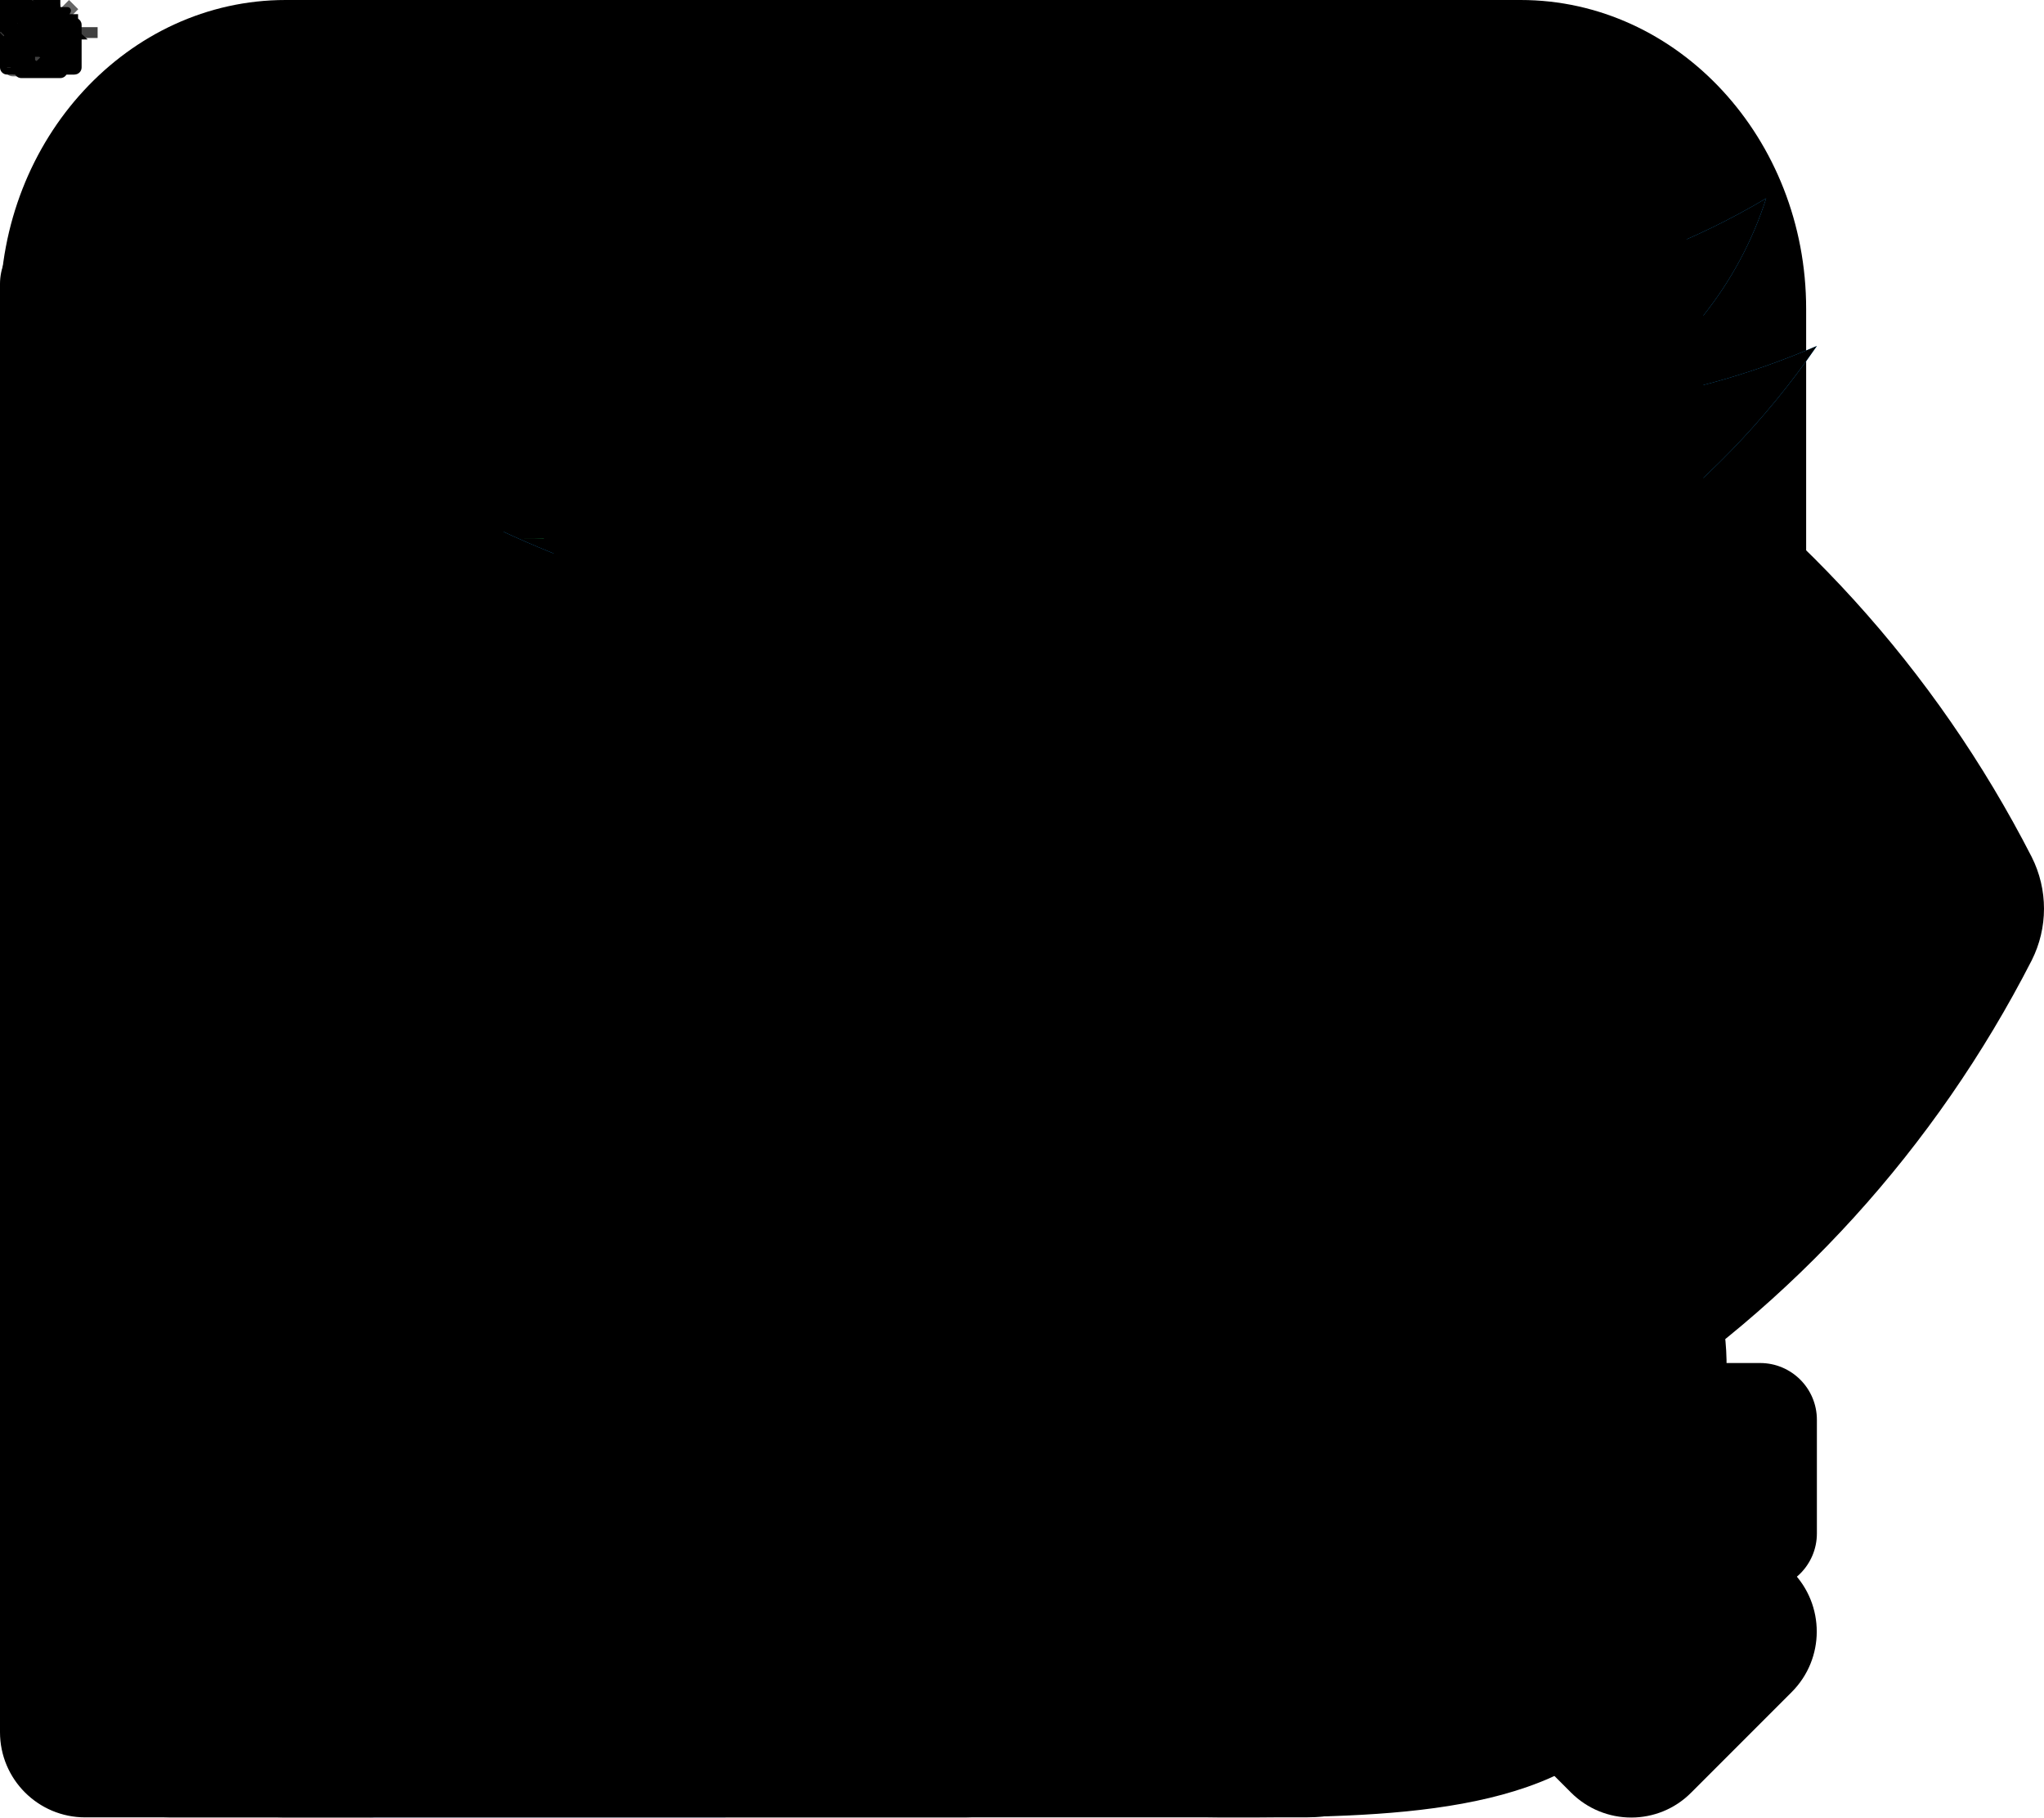
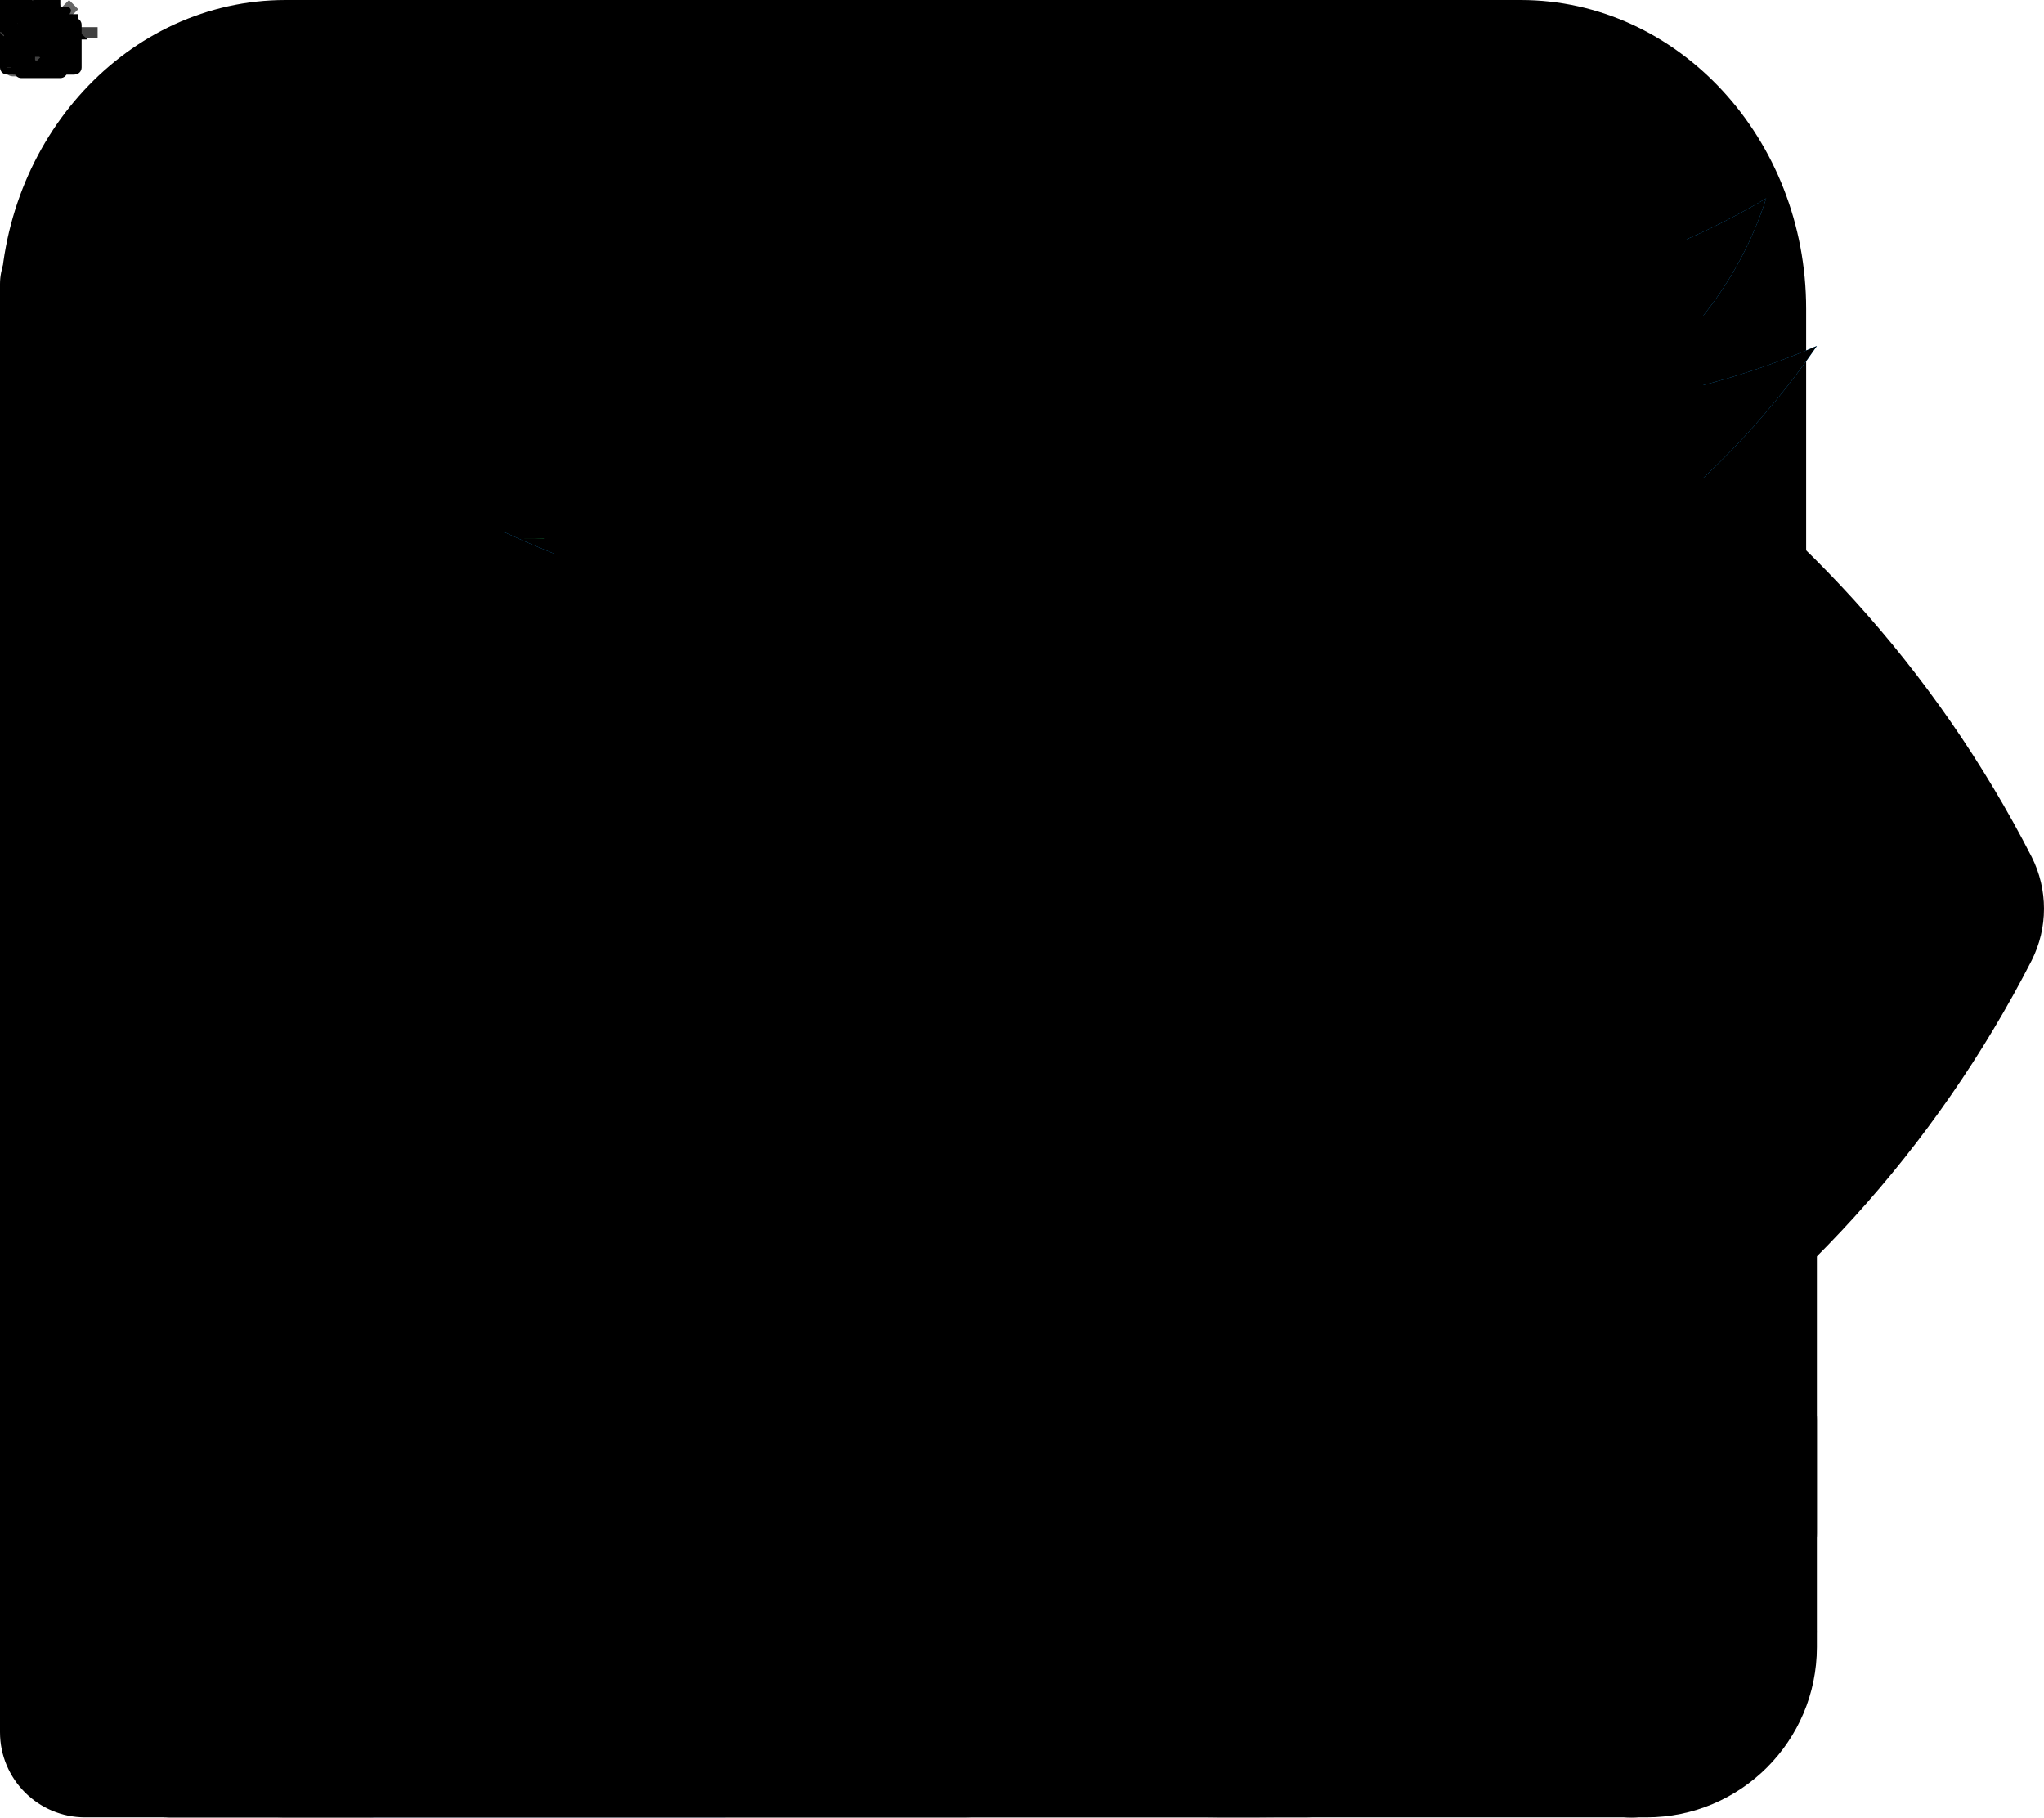
<svg xmlns="http://www.w3.org/2000/svg">
  <path id="pencil" d="M3,17.25V21H6.75L17.81,9.94,14.06,6.19ZM20.71,7.04a1,1,0,0,0,0-1.41L18.37,3.29a1,1,0,0,0-1.41,0L15.13,5.12l3.75,3.75,1.83-1.83Z" transform="translate(-3 -2.998)" />
  <path id="star" d="M12,17.27,18.18,21l-1.64-7.03L22,9.24l-7.19-.61L12,2,9.19,8.63,2,9.24l5.46,4.73L5.82,21Z" transform="translate(-2 -2)" />
  <path id="productIcon" d="M20,6H17.82A2.993,2.993,0,0,0,12.5,3.35l-.5.67-.5-.68A2.994,2.994,0,0,0,6.18,6H4A1.985,1.985,0,0,0,2.01,8L2,19a1.993,1.993,0,0,0,2,2H20a1.993,1.993,0,0,0,2-2V8A1.993,1.993,0,0,0,20,6ZM15,4a1,1,0,1,1-1,1A1,1,0,0,1,15,4ZM9,4A1,1,0,1,1,8,5,1,1,0,0,1,9,4ZM20,19H4V17H20Zm0-5H4V8H9.08L7,10.83,8.62,12,11,8.76,12,7.4l1,1.36L15.38,12,17,10.83,14.92,8H20Z" transform="translate(-2 -2)" />
  <path id="order" d="M7,18a2,2,0,1,0,2,2A2,2,0,0,0,7,18ZM1,2V4H3l3.6,7.59L5.25,14.04A1.933,1.933,0,0,0,5,15a2.006,2.006,0,0,0,2,2H19V15H7.42a.248.248,0,0,1-.25-.25l.03-.12L8.1,13h7.45a1.991,1.991,0,0,0,1.75-1.03l3.58-6.49A.977.977,0,0,0,21,5a1,1,0,0,0-1-1H5.21L4.27,2H1ZM17,18a2,2,0,1,0,2,2A2,2,0,0,0,17,18Z" transform="translate(-1 -2)" />
  <g id="categories" data-name="Group 320" transform="translate(2 0.734)">
    <g id="Group_321" data-name="Group 321" transform="translate(-110 -55)">
      <path id="" d="M3,9H1V20a1.993,1.993,0,0,0,2,2H17a1.993,1.993,0,0,0,2-2H3ZM18,5V3a1.993,1.993,0,0,0-2-2H12a1.993,1.993,0,0,0-2,2V5H5V16a1.993,1.993,0,0,0,2,2H21a1.993,1.993,0,0,0,2-2V5ZM12,3h4V5H12Zm0,12V8l5.5,3Z" transform="translate(107 53.266)" />
    </g>
  </g>
  <path id="report" d="M12,2A10,10,0,1,0,22,12,10,10,0,0,0,12,2Zm1,15H11V11h2Zm0-8H11V7h2Z" transform="translate(-2 -2)" />
  <path id="message" data-name="Union 11" d="M11.875,15.438H5.938l2.171-2.376h7.329a1.187,1.187,0,0,0,1.187-1.187V4.751h1.187A1.187,1.187,0,0,1,19,5.938v8.312a1.188,1.188,0,0,1-1.187,1.188H15.438V19ZM3.562,10.687H1.187A1.188,1.188,0,0,1,0,9.5V1.187A1.188,1.188,0,0,1,1.187,0H13.062a1.188,1.188,0,0,1,1.187,1.187V9.5a1.187,1.187,0,0,1-1.187,1.187H7.125L3.562,14.249Z" />
  <path id="profile" d="M18.147,12.159a7.21,7.21,0,0,0,.065-.907,7.211,7.211,0,0,0-.065-.907L20.1,8.819a.467.467,0,0,0,.111-.592l-1.85-3.2a.465.465,0,0,0-.564-.2l-2.3.925a6.76,6.76,0,0,0-1.564-.907l-.352-2.452A.451.451,0,0,0,13.123,2h-3.7a.451.451,0,0,0-.453.389L8.617,4.84a7.108,7.108,0,0,0-1.564.907l-2.3-.925a.451.451,0,0,0-.564.2l-1.85,3.2a.456.456,0,0,0,.111.592L4.4,10.346a7.338,7.338,0,0,0-.065.907,7.338,7.338,0,0,0,.065.907L2.446,13.686a.467.467,0,0,0-.111.592l1.85,3.2a.465.465,0,0,0,.564.2l2.3-.925a6.76,6.76,0,0,0,1.564.907l.352,2.452a.451.451,0,0,0,.453.389h3.7a.451.451,0,0,0,.453-.389l.352-2.452a7.109,7.109,0,0,0,1.564-.907l2.3.925a.451.451,0,0,0,.564-.2l1.85-3.2a.467.467,0,0,0-.111-.592Zm-6.875,2.332a3.238,3.238,0,1,1,3.238-3.238A3.242,3.242,0,0,1,11.273,14.491Z" transform="translate(-2.271 -2)" />
  <path id="logout" d="M12.444,3H10.556v9.444h1.889Zm4.562,2.049L15.665,6.391A6.536,6.536,0,0,1,18.111,11.5,6.611,6.611,0,1,1,7.326,6.381L5.994,5.049A8.492,8.492,0,1,0,20,11.5,8.436,8.436,0,0,0,17.006,5.049Z" transform="translate(-3 -3)" />
  <path id="addProduct" d="M16,8H14v3H11v2h3v3h2V13h3V11H16ZM15,3a9,9,0,1,0,9,9A9.014,9.014,0,0,0,15,3Zm0,16a7,7,0,1,1,7-7A7.008,7.008,0,0,1,15,19Z" transform="translate(-6 -3)" />
  <path id="visitShop" d="M20,4H4V6H20Zm1,10V12L20,7H4L3,12v2H4v6H14V14h4v6h2V14Zm-9,4H6V14h6Z" transform="translate(-3 -4)" />
  <g id="chipDelete" data-name="Icon / Cancel / Filled" opacity="0.5">
    <rect id="Box" />
    <path id="Icon_Cancel_Dark" data-name="Icon / Cancel / Dark" d="M151.389-13.6l-.989.989-2.511-2.511-2.511,2.511-.989-.989,2.511-2.511-2.511-2.511.989-.989,2.511,2.511,2.511-2.511.989.989-2.511,2.511Zm-3.5-9.511a7,7,0,0,0-7,7,7,7,0,0,0,7,7,7,7,0,0,0,7-7,7,7,0,0,0-7-7Z" transform="translate(-140.889 23.111)" fill-rule="evenodd" />
  </g>
  <path id="times" d="M19,6.41,17.59,5,12,10.59,6.41,5,5,6.41,10.59,12,5,17.59,6.41,19,12,13.41,17.59,19,19,17.59,13.41,12Z" transform="translate(-5 -5)" />
  <path id="arrowDown" d="M19.459,0,11.025,8.416,2.591,0,0,2.591,11.025,13.616,22.05,2.591Z" fill="rgba(0,0,0,0.6)" />
  <path id="mapPlace" d="M12,2A7,7,0,0,0,5,9c0,5.25,7,13,7,13s7-7.75,7-13A7,7,0,0,0,12,2Zm0,9.5A2.5,2.5,0,1,1,14.5,9,2.5,2.5,0,0,1,12,11.5Z" transform="translate(-5 -2)" />
  <path id="copy" d="M16,1H4A2.006,2.006,0,0,0,2,3V17H4V3H16Zm3,4H8A2.006,2.006,0,0,0,6,7V21a2.006,2.006,0,0,0,2,2H19a2.006,2.006,0,0,0,2-2V7A2.006,2.006,0,0,0,19,5Zm0,16H8V7H19Z" transform="translate(-2 -1)" />
  <path id="email" d="M16.457,4H3.606a1.6,1.6,0,0,0-1.6,1.606L2,15.244A1.611,1.611,0,0,0,3.606,16.85h12.85a1.611,1.611,0,0,0,1.606-1.606V5.606A1.611,1.611,0,0,0,16.457,4Zm0,3.213-6.425,4.016L3.606,7.213V5.606l6.425,4.016,6.425-4.016Z" fill="rgba(0,0,0,0.6)" transform="translate(-2 -4)" />
  <path id="phone" d="M5.694,8.8A11.276,11.276,0,0,0,10.6,13.7l1.638-1.638A.74.74,0,0,1,13,11.887a8.491,8.491,0,0,0,2.657.424.747.747,0,0,1,.744.744v2.6a.747.747,0,0,1-.744.744A12.653,12.653,0,0,1,3,3.744.747.747,0,0,1,3.744,3H6.349a.747.747,0,0,1,.744.744A8.456,8.456,0,0,0,7.518,6.4a.747.747,0,0,1-.186.759Z" fill="rgba(0,0,0,0.6)" transform="translate(-3 -3)" />
  <path id="visibilityOff" d="M12,7a5,5,0,0,1,5,5,4.853,4.853,0,0,1-.36,1.83l2.92,2.92A11.817,11.817,0,0,0,22.99,12a11.827,11.827,0,0,0-11-7.5,11.645,11.645,0,0,0-3.98.7l2.16,2.16A4.853,4.853,0,0,1,12,7ZM2,4.27,4.28,6.55l.46.46A11.8,11.8,0,0,0,1,12a11.822,11.822,0,0,0,15.38,6.66l.42.42L19.73,22,21,20.73,3.27,3ZM7.53,9.8l1.55,1.55A2.821,2.821,0,0,0,9,12a3,3,0,0,0,3,3,2.821,2.821,0,0,0,.65-.08l1.55,1.55A4.967,4.967,0,0,1,7.53,9.8Zm4.31-.78,3.15,3.15.02-.16a3,3,0,0,0-3-3Z" transform="translate(-1 -3)" />
  <path id="visibilityOn" d="M572.52 241.4C518.29 135.59 410.93 64 288 64S57.68 135.64 3.48 241.41a32.35 32.35 0 0 0 0 29.19C57.71 376.41 165.07 448 288 448s230.32-71.64 284.52-177.41a32.35 32.35 0 0 0 0-29.19zM288 400a144 144 0 1 1 144-144 143.93 143.93 0 0 1-144 144zm0-240a95.31 95.31 0 0 0-25.31 3.79 47.85 47.85 0 0 1-66.9 66.9A95.78 95.78 0 1 0 288 160z" />
  <path id="delete" d="M6.194,22.111A2.4,2.4,0,0,0,8.583,24.5h9.556a2.4,2.4,0,0,0,2.389-2.389V7.778H6.194Zm2.938-8.5,1.684-1.684,2.544,2.532,2.532-2.532,1.684,1.684-2.532,2.532,2.532,2.532-1.684,1.684-2.532-2.532-2.532,2.532L9.145,18.671l2.532-2.532Zm8.409-9.412L16.347,3H10.375L9.181,4.194H5V6.583H21.722V4.194Z" transform="translate(-5 -3)" fill="rgba(0,0,0,0.6)" />
  <path id="rightArrow" d="M10,6,8.59,7.41,13.17,12,8.59,16.59,10,18l6-6Z" transform="translate(-8.59 -6)" />
  <path id="leftArrow" d="M15.41,16.09,10.83,11.5l4.58-4.59L14,5.5l-6,6,6,6Z" transform="translate(-8 -5.5)" />
  <path id="backSpace" d="M30.512,13.642H8.854l5.472-5.487L12.171,6,3,15.171l9.171,9.171,2.155-2.155L8.854,16.7H30.512Z" transform="translate(-3 -6)" fill="#404040" />
  <path id="camera" d="M3,4V1H5V4H8V6H5V9H3V6H0V4Zm3,6V7H9V4h7l1.83,2H21a2.006,2.006,0,0,1,2,2V20a2.006,2.006,0,0,1-2,2H5a2.006,2.006,0,0,1-2-2V10Zm7,9a5,5,0,1,0-5-5A5,5,0,0,0,13,19ZM9.8,14A3.2,3.2,0,1,0,13,10.8,3.2,3.2,0,0,0,9.8,14Z" transform="translate(0 -1)" />
  <path id="verticalElipsis" d="M12,8a2,2,0,1,0-2-2A2.006,2.006,0,0,0,12,8Zm0,2a2,2,0,1,0,2,2A2.006,2.006,0,0,0,12,10Zm0,6a2,2,0,1,0,2,2A2.006,2.006,0,0,0,12,16Z" transform="translate(-10 -4)" />
  <path id="globe" d="M248 8C111.03 8 0 119.03 0 256s111.03 248 248 248 248-111.03 248-248S384.97 8 248 8zm160 215.5v6.93c0 5.87-3.32 11.24-8.57 13.86l-15.39 7.7a15.485 15.485 0 0 1-15.53-.97l-18.21-12.14a15.52 15.52 0 0 0-13.5-1.81l-2.65.88c-9.7 3.23-13.66 14.79-7.99 23.3l13.24 19.86c2.87 4.31 7.71 6.9 12.89 6.9h8.21c8.56 0 15.5 6.94 15.5 15.5v11.34c0 3.35-1.09 6.62-3.1 9.3l-18.74 24.98c-1.42 1.9-2.39 4.1-2.83 6.43l-4.3 22.83c-.62 3.29-2.29 6.29-4.76 8.56a159.608 159.608 0 0 0-25 29.16l-13.03 19.55a27.756 27.756 0 0 1-23.09 12.36c-10.51 0-20.12-5.94-24.82-15.34a78.902 78.902 0 0 1-8.33-35.29V367.5c0-8.56-6.94-15.5-15.5-15.5h-25.88c-14.49 0-28.38-5.76-38.63-16a54.659 54.659 0 0 1-16-38.63v-14.06c0-17.19 8.1-33.38 21.85-43.7l27.58-20.69a54.663 54.663 0 0 1 32.78-10.93h.89c8.48 0 16.85 1.97 24.43 5.77l14.72 7.36c3.68 1.84 7.93 2.14 11.83.84l47.31-15.77c6.33-2.11 10.6-8.03 10.6-14.7 0-8.56-6.94-15.5-15.5-15.5h-10.09c-4.11 0-8.05-1.63-10.96-4.54l-6.92-6.92a15.493 15.493 0 0 0-10.96-4.54H199.5c-8.56 0-15.5-6.94-15.5-15.5v-4.4c0-7.11 4.84-13.31 11.74-15.04l14.45-3.61c3.74-.94 7-3.23 9.14-6.44l8.08-12.11c2.87-4.31 7.71-6.9 12.89-6.9h24.21c8.56 0 15.5-6.94 15.5-15.5v-21.7C359.23 71.63 422.86 131.02 441.93 208H423.5c-8.56 0-15.5 6.94-15.5 15.5z" />
  <path id="plusSign" d="M416 208H272V64c0-17.67-14.33-32-32-32h-32c-17.67 0-32 14.33-32 32v144H32c-17.67 0-32 14.33-32 32v32c0 17.67 14.33 32 32 32h144v144c0 17.67 14.33 32 32 32h32c17.67 0 32-14.33 32-32V304h144c17.67 0 32-14.33 32-32v-32c0-17.67-14.33-32-32-32z" />
  <g id="bigCheckBox">
    <path d="m159.988 318.582c-3.988 4.012-9.43 6.25-15.082 6.25s-11.094-2.238-15.082-6.25l-120.449-120.469c-12.5-12.5-12.5-32.77 0-45.246l15.082-15.086c12.504-12.5 32.75-12.5 45.25 0l75.199 75.203 203.199-203.203c12.504-12.5 32.77-12.5 45.25 0l15.082 15.086c12.5 12.5 12.5 32.766 0 45.246zm0 0" />
  </g>
  <g id="followers">
    <path d="m197.573 188.379h-6.15c-35.801 0-65.108 28.328-66.681 63.748h139.512c-1.577-35.416-30.883-63.748-66.681-63.748z" />
    <path d="m428.513 0h-348.031c-44.366 0-80.461 39.036-80.461 87.019v219.758c0 47.982 36.095 87.018 80.461 87.018h104.492l56.241 107.171c2.591 4.937 7.706 8.03 13.282 8.03s10.691-3.093 13.282-8.03l56.241-107.171h104.492c44.366 0 80.461-39.036 80.461-87.018v-219.758c.001-47.983-36.094-87.019-80.46-87.019zm-161.193 282.128h-145.645c-14.888 0-27-12.112-27-27 0-40.134 24.565-74.635 59.448-89.266-10.311-10.331-16.695-24.581-16.695-40.295 0-31.468 25.601-57.07 57.069-57.07s57.069 25.602 57.069 57.07c0 15.714-6.385 29.964-16.695 40.295 34.883 14.63 59.448 49.131 59.448 89.265.001 14.888-12.111 27.001-26.999 27.001zm129.796-24.774c0 6.353-7.742 9.529-15.485 9.529-7.742 0-15.485-3.177-15.485-9.529v-101.053l-5.758 3.574c-1.786 1.191-3.573 1.588-4.963 1.588-5.758 0-9.729-6.155-9.729-12.309 0-4.169 1.787-8.14 5.758-10.522l26.206-15.882c1.589-.993 3.574-1.39 5.758-1.39 6.353 0 13.698 3.772 13.698 9.728z" />
    <path d="m194.498 152.637c14.926 0 27.069-12.143 27.069-27.07 0-14.926-12.144-27.07-27.069-27.07s-27.069 12.144-27.069 27.07c-.001 14.927 12.143 27.07 27.069 27.07z" />
  </g>
  <path id="copyIcon" d="M433.941 65.941l-51.882-51.882A48 48 0 0 0 348.118 0H176c-26.51 0-48 21.49-48 48v48H48c-26.51 0-48 21.49-48 48v320c0 26.51 21.49 48 48 48h224c26.51 0 48-21.49 48-48v-48h80c26.51 0 48-21.49 48-48V99.882a48 48 0 0 0-14.059-33.941zM266 464H54a6 6 0 0 1-6-6V150a6 6 0 0 1 6-6h74v224c0 26.51 21.49 48 48 48h96v42a6 6 0 0 1-6 6zm128-96H182a6 6 0 0 1-6-6V54a6 6 0 0 1 6-6h106v88c0 13.255 10.745 24 24 24h88v202a6 6 0 0 1-6 6zm6-256h-64V48h9.632c1.591 0 3.117.632 4.243 1.757l48.368 48.368a6 6 0 0 1 1.757 4.243V112z" />
  <g id="facebookIcon">
    <path fill="#4267B2" d="M279.14 288l14.22-92.66h-88.91v-60.13c0-25.35 12.42-50.06 52.24-50.06h40.42V6.26S260.43 0 225.36 0c-73.22 0-121.08 44.38-121.08 124.72v70.62H22.89V288h81.39v224h100.17V288z" />
  </g>
  <path id="facebookRoundIcon" d="M504 256C504 119 393 8 256 8S8 119 8 256c0 123.78 90.69 226.38 209.25 245V327.69h-63V256h63v-54.64c0-62.15 37-96.48 93.67-96.48 27.14 0 55.52 4.84 55.52 4.84v61h-31.28c-30.8 0-40.41 19.12-40.41 38.73V256h68.78l-11 71.69h-57.78V501C413.31 482.38 504 379.78 504 256z" />
  <path id="whatsappIcon" fill="#25D366" d="M380.9 97.1C339 55.1 283.2 32 223.9 32c-122.4 0-222 99.6-222 222 0 39.1 10.2 77.3 29.6 111L0 480l117.7-30.9c32.4 17.7 68.9 27 106.1 27h.1c122.3 0 224.1-99.6 224.1-222 0-59.3-25.2-115-67.1-157zm-157 341.6c-33.2 0-65.7-8.9-94-25.7l-6.7-4-69.8 18.3L72 359.2l-4.4-7c-18.5-29.4-28.2-63.3-28.2-98.2 0-101.7 82.8-184.5 184.6-184.5 49.3 0 95.6 19.2 130.4 54.1 34.8 34.9 56.2 81.2 56.1 130.5 0 101.8-84.9 184.6-186.6 184.6zm101.2-138.2c-5.5-2.8-32.8-16.2-37.9-18-5.1-1.9-8.8-2.8-12.5 2.8-3.7 5.6-14.3 18-17.6 21.8-3.2 3.7-6.5 4.2-12 1.4-32.6-16.3-54-29.1-75.5-66-5.7-9.8 5.7-9.1 16.3-30.3 1.8-3.7.9-6.9-.5-9.7-1.4-2.8-12.5-30.1-17.1-41.2-4.5-10.8-9.1-9.3-12.5-9.5-3.2-.2-6.9-.2-10.6-.2-3.7 0-9.7 1.4-14.8 6.9-5.1 5.6-19.4 19-19.4 46.3 0 27.3 19.9 53.7 22.6 57.4 2.8 3.7 39.1 59.7 94.8 83.8 35.2 15.2 49 16.5 66.6 13.9 10.7-1.6 32.8-13.4 37.4-26.4 4.6-13 4.6-24.1 3.2-26.4-1.3-2.5-5-3.9-10.5-6.6z" />
  <path id="whatsappIcon2" d="M380.9 97.1C339 55.1 283.2 32 223.9 32c-122.4 0-222 99.6-222 222 0 39.1 10.2 77.3 29.6 111L0 480l117.7-30.9c32.4 17.7 68.9 27 106.1 27h.1c122.3 0 224.1-99.6 224.1-222 0-59.3-25.2-115-67.1-157zm-157 341.6c-33.2 0-65.7-8.9-94-25.7l-6.7-4-69.8 18.3L72 359.2l-4.4-7c-18.5-29.4-28.2-63.3-28.2-98.2 0-101.7 82.8-184.5 184.6-184.5 49.3 0 95.6 19.2 130.4 54.1 34.8 34.9 56.2 81.2 56.1 130.5 0 101.8-84.9 184.6-186.6 184.6zm101.2-138.2c-5.5-2.8-32.8-16.2-37.9-18-5.1-1.9-8.8-2.8-12.5 2.8-3.7 5.6-14.3 18-17.6 21.8-3.2 3.7-6.5 4.2-12 1.4-32.6-16.3-54-29.1-75.5-66-5.7-9.8 5.7-9.1 16.3-30.3 1.8-3.7.9-6.9-.5-9.7-1.4-2.8-12.5-30.1-17.1-41.2-4.5-10.8-9.1-9.3-12.5-9.5-3.2-.2-6.9-.2-10.6-.2-3.7 0-9.7 1.4-14.8 6.9-5.1 5.6-19.4 19-19.4 46.3 0 27.3 19.9 53.7 22.6 57.4 2.8 3.7 39.1 59.7 94.8 83.8 35.2 15.2 49 16.5 66.6 13.9 10.7-1.6 32.8-13.4 37.4-26.4 4.6-13 4.6-24.1 3.2-26.4-1.3-2.5-5-3.9-10.5-6.6z" />
  <path id="twitterIcon" fill="#1DA1F2" d="M459.37 151.716c.325 4.548.325 9.097.325 13.645 0 138.72-105.583 298.558-298.558 298.558-59.452 0-114.68-17.219-161.137-47.106 8.447.974 16.568 1.299 25.34 1.299 49.055 0 94.213-16.568 130.274-44.832-46.132-.975-84.792-31.188-98.112-72.772 6.498.974 12.995 1.624 19.818 1.624 9.421 0 18.843-1.3 27.614-3.573-48.081-9.747-84.143-51.98-84.143-102.985v-1.299c13.969 7.797 30.214 12.67 47.431 13.319-28.264-18.843-46.781-51.005-46.781-87.391 0-19.492 5.197-37.36 14.294-52.954 51.655 63.675 129.3 105.258 216.365 109.807-1.624-7.797-2.599-15.918-2.599-24.04 0-57.828 46.782-104.934 104.934-104.934 30.213 0 57.502 12.67 76.67 33.137 23.715-4.548 46.456-13.32 66.599-25.34-7.798 24.366-24.366 44.833-46.132 57.827 21.117-2.273 41.584-8.122 60.426-16.243-14.292 20.791-32.161 39.308-52.628 54.253z" />
  <path id="twitterIcon2" d="M459.37 151.716c.325 4.548.325 9.097.325 13.645 0 138.72-105.583 298.558-298.558 298.558-59.452 0-114.68-17.219-161.137-47.106 8.447.974 16.568 1.299 25.34 1.299 49.055 0 94.213-16.568 130.274-44.832-46.132-.975-84.792-31.188-98.112-72.772 6.498.974 12.995 1.624 19.818 1.624 9.421 0 18.843-1.3 27.614-3.573-48.081-9.747-84.143-51.98-84.143-102.985v-1.299c13.969 7.797 30.214 12.67 47.431 13.319-28.264-18.843-46.781-51.005-46.781-87.391 0-19.492 5.197-37.36 14.294-52.954 51.655 63.675 129.3 105.258 216.365 109.807-1.624-7.797-2.599-15.918-2.599-24.04 0-57.828 46.782-104.934 104.934-104.934 30.213 0 57.502 12.67 76.67 33.137 23.715-4.548 46.456-13.32 66.599-25.34-7.798 24.366-24.366 44.833-46.132 57.827 21.117-2.273 41.584-8.122 60.426-16.243-14.292 20.791-32.161 39.308-52.628 54.253z" />
  <path id="dashboard" d="M332.8 320h38.4c6.4 0 12.8-6.4 12.8-12.8V172.8c0-6.4-6.4-12.8-12.8-12.8h-38.4c-6.4 0-12.8 6.4-12.8 12.8v134.4c0 6.4 6.4 12.8 12.8 12.8zm96 0h38.4c6.4 0 12.8-6.4 12.8-12.8V76.8c0-6.4-6.4-12.8-12.8-12.8h-38.4c-6.4 0-12.8 6.4-12.8 12.8v230.4c0 6.4 6.4 12.8 12.8 12.8zm-288 0h38.4c6.4 0 12.8-6.4 12.8-12.8v-70.4c0-6.4-6.4-12.8-12.8-12.8h-38.4c-6.4 0-12.8 6.4-12.8 12.8v70.4c0 6.4 6.4 12.8 12.8 12.8zm96 0h38.4c6.4 0 12.8-6.4 12.8-12.8V108.8c0-6.4-6.4-12.8-12.8-12.8h-38.4c-6.4 0-12.8 6.4-12.8 12.8v198.4c0 6.4 6.4 12.8 12.8 12.8zM496 384H64V80c0-8.84-7.16-16-16-16H16C7.16 64 0 71.16 0 80v336c0 17.67 14.33 32 32 32h464c8.84 0 16-7.16 16-16v-32c0-8.84-7.16-16-16-16z" />
  <path id="bigGift" d="M32 448c0 17.7 14.3 32 32 32h160V320H32v128zm256 32h160c17.7 0 32-14.3 32-32V320H288v160zm192-320h-42.1c6.2-12.1 10.1-25.5 10.1-40 0-48.5-39.5-88-88-88-41.6 0-68.5 21.3-103 68.3-34.5-47-61.4-68.3-103-68.3-48.5 0-88 39.5-88 88 0 14.5 3.8 27.9 10.1 40H32c-17.7 0-32 14.3-32 32v80c0 8.8 7.2 16 16 16h480c8.8 0 16-7.2 16-16v-80c0-17.7-14.3-32-32-32zm-326.1 0c-22.1 0-40-17.9-40-40s17.9-40 40-40c19.9 0 34.6 3.3 86.1 80h-86.1zm206.1 0h-86.1c51.4-76.5 65.7-80 86.1-80 22.1 0 40 17.9 40 40s-17.9 40-40 40z" />
  <path id="bigSmile" d="M248 8C111 8 0 119 0 256s111 248 248 248 248-111 248-248S385 8 248 8zm0 448c-110.3 0-200-89.7-200-200S137.7 56 248 56s200 89.7 200 200-89.7 200-200 200zm-80-216c17.7 0 32-14.3 32-32s-14.3-32-32-32-32 14.3-32 32 14.3 32 32 32zm160 0c17.7 0 32-14.3 32-32s-14.3-32-32-32-32 14.3-32 32 14.3 32 32 32zm4 72.6c-20.8 25-51.5 39.4-84 39.4s-63.2-14.3-84-39.4c-8.5-10.2-23.7-11.5-33.8-3.1-10.2 8.5-11.5 23.6-3.1 33.8 30 36 74.1 56.6 120.9 56.6s90.9-20.6 120.9-56.6c8.5-10.2 7.1-25.3-3.1-33.8-10.1-8.4-25.3-7.1-33.8 3.1z" />
  <path id="naira" d="M477.832,274.28h-67.743v-65.106h67.743c10.179,0,18.43-8.243,18.43-18.424c0-10.182-8.251-18.43-18.43-18.43h-67.743   V81.982c0-13.187-2.606-22.866-7.743-28.762c-4.882-5.609-11.301-8.219-20.19-8.219c-8.482,0-14.659,2.592-19.447,8.166   c-5.077,5.902-7.654,15.599-7.654,28.821v90.343H227.627l-54.181-81.988c-4.637-7.317-8.997-14.171-13.231-20.75   c-3.812-5.925-7.53-10.749-11.042-14.351c-3.109-3.189-6.652-5.657-10.796-7.554c-3.91-1.785-8.881-2.681-14.762-2.681   c-7.501,0-14.31,2.055-20.83,6.277c-6.452,4.176-10.912,9.339-13.636,15.785c-2.391,6.126-3.656,15.513-3.656,27.63v77.626h-67.07   C8.246,172.326,0,180.574,0,190.755c0,10.181,8.246,18.424,18.424,18.424h67.07v65.113h-67.07C8.246,274.292,0,282.538,0,292.722   C0,302.9,8.246,311.14,18.424,311.14h67.07v103.143c0,12.797,2.689,22.378,8.015,28.466c5.065,5.805,11.487,8.5,20.208,8.5   c8.414,0,14.786-2.707,20.07-8.523c5.411-5.958,8.148-15.533,8.148-28.442V311.14h115.308l62.399,95.683   c4.339,6.325,8.819,12.709,13.287,18.969c4.031,5.621,8.429,10.574,13.069,14.711c4.179,3.742,8.659,6.484,13.316,8.157   c4.794,1.726,10.397,2.601,16.615,2.601c16.875,0,34.158-5.166,34.158-43.479V311.14h67.743c10.179,0,18.43-8.252,18.43-18.43   C496.262,282.532,488.011,274.28,477.832,274.28z M355.054,209.173v65.106h-60.041l-43.021-65.106H355.054z M141.936,134.364   l24.76,37.956h-24.76V134.364z M141.936,274.28v-65.106h48.802l42.466,65.106H141.936z M355.054,365.153l-35.683-54.013h35.683   V365.153z" />
  <path id="person" d="M12,12A4,4,0,1,0,8,8,4,4,0,0,0,12,12Zm0,2c-2.67,0-8,1.34-8,4v2H20V18C20,15.34,14.67,14,12,14Z" transform="translate(-4 -4)" />
  <path id="searchGlass" d="M505 442.7L405.3 343c-4.5-4.5-10.6-7-17-7H372c27.6-35.3 44-79.7 44-128C416 93.1 322.9 0 208 0S0 93.1 0 208s93.1 208 208 208c48.3 0 92.7-16.4 128-44v16.3c0 6.4 2.5 12.5 7 17l99.7 99.7c9.4 9.4 24.6 9.4 33.9 0l28.3-28.3c9.4-9.4 9.4-24.6.1-34zM208 336c-70.7 0-128-57.2-128-128 0-70.7 57.2-128 128-128 70.7 0 128 57.2 128 128 0 70.7-57.2 128-128 128z" />
  <path id="homeIcon" d="M11.882,24V16.588h4.941V24H23V14.118h3.706L14.353,3,2,14.118H5.706V24Z" transform="translate(-2 -3)" />
  <path id="mapMaker" d="M10.937,2A5.933,5.933,0,0,0,5,7.937c0,4.453,5.937,11.026,5.937,11.026s5.937-6.573,5.937-11.026A5.933,5.933,0,0,0,10.937,2Zm0,8.057a2.12,2.12,0,1,1,2.12-2.12A2.121,2.121,0,0,1,10.937,10.057Z" transform="translate(-5 -2)" />
  <path id="thumbsUp" d="M104 224H24c-13.255 0-24 10.745-24 24v240c0 13.255 10.745 24 24 24h80c13.255 0 24-10.745 24-24V248c0-13.255-10.745-24-24-24zM64 472c-13.255 0-24-10.745-24-24s10.745-24 24-24 24 10.745 24 24-10.745 24-24 24zM384 81.452c0 42.416-25.97 66.208-33.277 94.548h101.723c33.397 0 59.397 27.746 59.553 58.098.084 17.938-7.546 37.249-19.439 49.197l-.11.11c9.836 23.337 8.237 56.037-9.308 79.469 8.681 25.895-.069 57.704-16.382 74.757 4.298 17.598 2.244 32.575-6.148 44.632C440.202 511.587 389.616 512 346.839 512l-2.845-.001c-48.287-.017-87.806-17.598-119.56-31.725-15.957-7.099-36.821-15.887-52.651-16.178-6.54-.12-11.783-5.457-11.783-11.998v-213.77c0-3.2 1.282-6.271 3.558-8.521 39.614-39.144 56.648-80.587 89.117-113.111 14.804-14.832 20.188-37.236 25.393-58.902C282.515 39.293 291.817 0 312 0c24 0 72 8 72 81.452z" />
  <path id="bigDelete" d="M268 416h24a12 12 0 0 0 12-12V188a12 12 0 0 0-12-12h-24a12 12 0 0 0-12 12v216a12 12 0 0 0 12 12zM432 80h-82.41l-34-56.7A48 48 0 0 0 274.41 0H173.59a48 48 0 0 0-41.16 23.3L98.41 80H16A16 16 0 0 0 0 96v16a16 16 0 0 0 16 16h16v336a48 48 0 0 0 48 48h288a48 48 0 0 0 48-48V128h16a16 16 0 0 0 16-16V96a16 16 0 0 0-16-16zM171.84 50.91A6 6 0 0 1 177 48h94a6 6 0 0 1 5.15 2.91L293.61 80H154.39zM368 464H80V128h288zm-212-48h24a12 12 0 0 0 12-12V188a12 12 0 0 0-12-12h-24a12 12 0 0 0-12 12v216a12 12 0 0 0 12 12z" />
+   <path id="inviteBusiness" d="M176 216h160c8.84 0 16-7.16 16-16v-16c0-8.84-7.16-16-16-16H176c-8.84 0-16 7.16-16 16v16c0 8.84 7.16 16 16 16zm-16 80c0 8.84 7.16 16 16 16h160c8.84 0 16-7.16 16-16v-16c0-8.84-7.16-16-16-16H176c-8.84 0-16 7.16-16 16v16zm96 121.13c-16.42 0-32.84-5.06-46.86-15.19L0 250.86V464c0 26.51 21.49 48 48 48h416c26.51 0 48-21.49 48-48V250.86L302.86 401.94c-14.02 10.12-30.44 15.19-46.86 15.19zm237.61-254.18c-8.85-6.94-17.24-13.47-29.61-22.81V96c0-26.51-21.49-48-48-48h-77.55c-3.04-2.2-5.87-4.26-9.04-6.56C312.6 29.17 279.2-.35 256 0c-23.2-.35-56.59 29.17-73.41 41.44-3.17 2.3-6 4.36-9.04 6.56H96c-26.51 0-48 21.49-48 48v44.14c-12.37 9.33-20.76 15.87-29.61 22.81A47.995 47.995 0 0 0 0 200.72v10.65l96 69.35V96h320v184.72l96-69.35v-10.65c0-14.74-6.78-28.67-18.39-37.77z" />
</svg>
